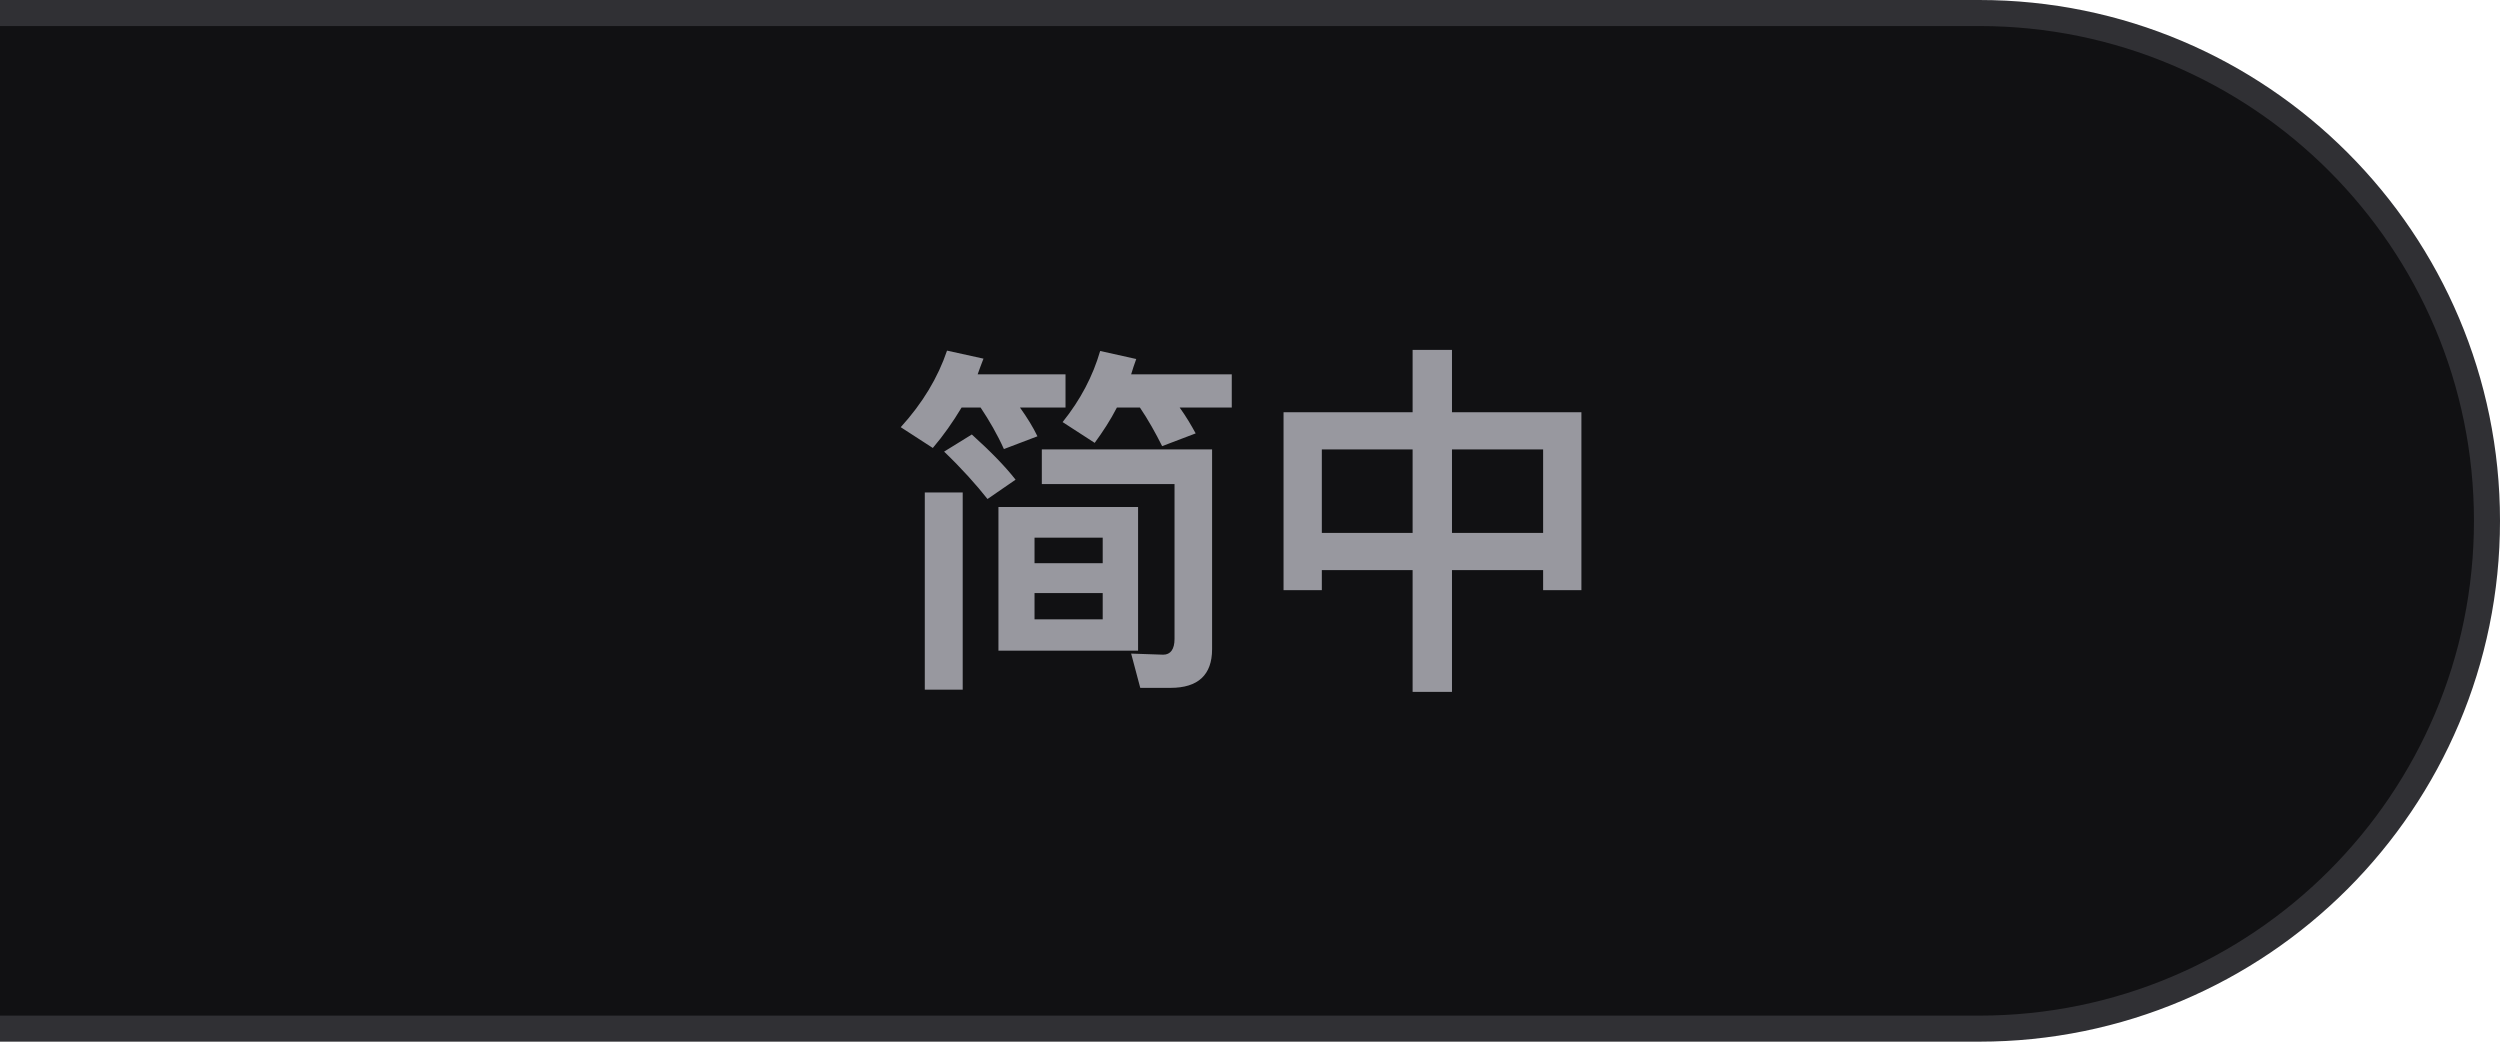
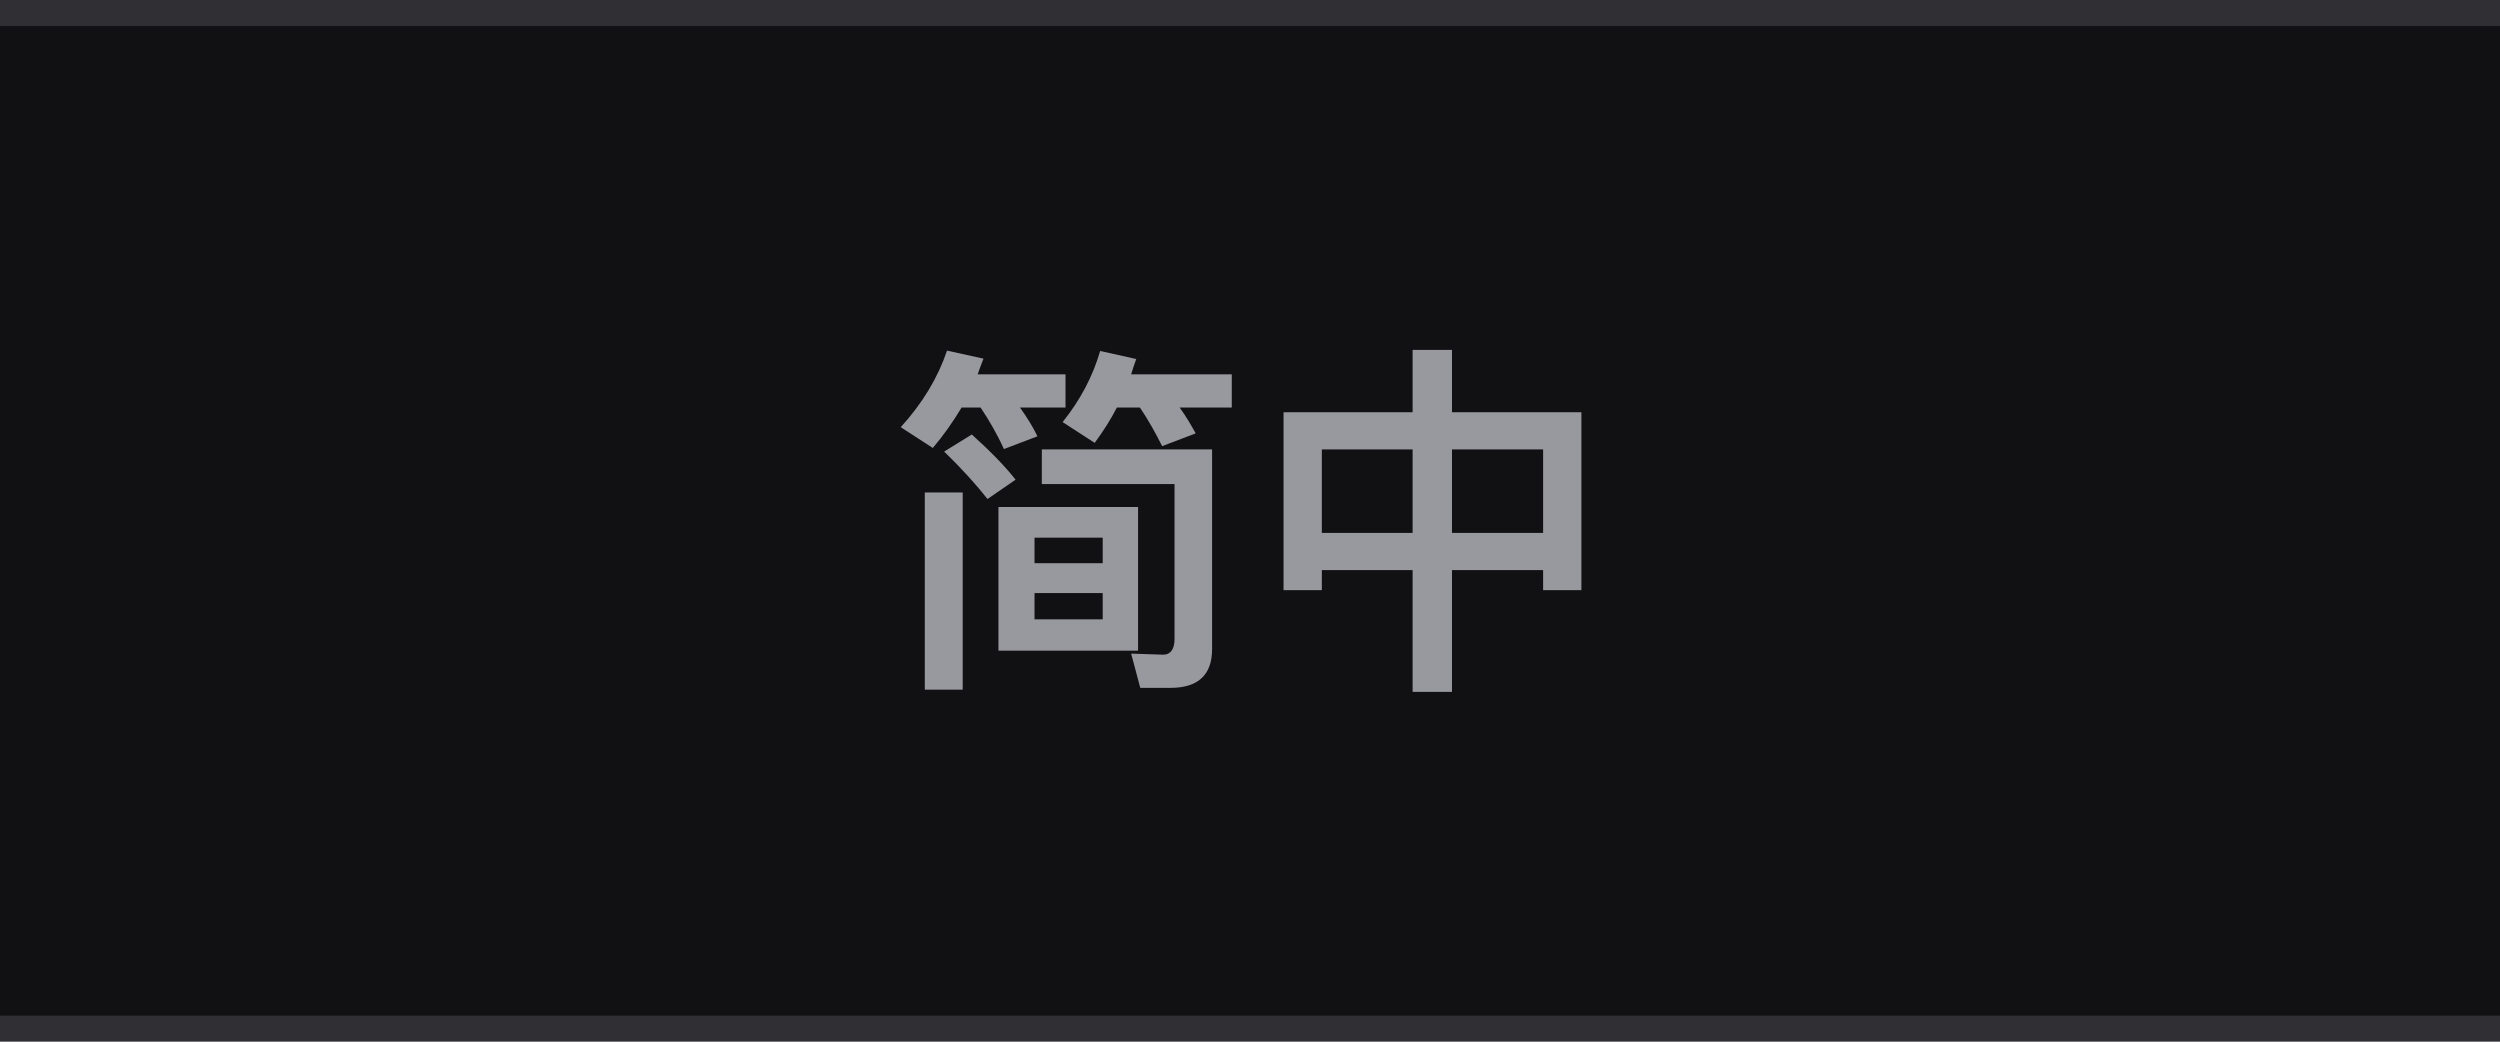
<svg xmlns="http://www.w3.org/2000/svg" width="96" height="40" viewBox="0 0 96 40" role="img" aria-label="简体中文 — switch language">
  <defs>
    <linearGradient id="selected" x2="0" y2="1">
      <stop stop-color="#39393d" />
      <stop offset="1" stop-color="#29292c" />
    </linearGradient>
  </defs>
-   <path d="M0 0.5H76A19.5 19.5 0 0 1 95.5 20A19.5 19.5 0 0 1 76 39.5H0Z" fill="#111113" />
-   <path d="M0 0.5H76A19.5 19.5 0 0 1 95.5 20A19.5 19.5 0 0 1 76 39.5H0" fill="none" stroke="#303034" />
+   <path d="M0 0.5H96V39.5H0Z" fill="#111113" />
+   <path d="M0 0.5H96M0 39.5H96" fill="none" stroke="#303034" />
  <g fill="#98989f">
    <path transform="translate(34.0 25) scale(1 -1)" d="M1.512 6.090L1.512 -1.484L2.968 -1.484L2.968 6.090L1.512 6.090ZM10.948 -1.414C12.012 -1.414 12.544 -0.910 12.544 0.070L12.544 7.742L6.006 7.742L6.006 6.412L11.102 6.412L11.102 0.462C11.102 0.070 10.948 -0.140 10.668 -0.140L9.436 -0.098L9.786 -1.414L10.948 -1.414ZM4.340 5.530L4.340 0.014L9.702 0.014L9.702 5.530L4.340 5.530ZM8.344 1.218L5.726 1.218L5.726 2.226L8.344 2.226L8.344 1.218ZM5.726 3.374L5.726 4.354L8.344 4.354L8.344 3.374L5.726 3.374ZM3.318 8.316L2.254 7.658C2.954 6.986 3.500 6.370 3.920 5.838L4.998 6.580C4.606 7.084 4.046 7.658 3.318 8.316ZM2.926 9.352L3.654 9.352C3.990 8.848 4.298 8.316 4.550 7.756L5.838 8.246C5.670 8.596 5.446 8.960 5.166 9.352L6.916 9.352L6.916 10.626L3.542 10.626C3.612 10.822 3.682 11.018 3.766 11.228L2.366 11.536C2.016 10.500 1.428 9.520 0.588 8.596L1.820 7.798C2.226 8.274 2.590 8.792 2.926 9.352ZM8.890 9.352L9.772 9.352C10.094 8.876 10.374 8.372 10.626 7.868L11.914 8.358C11.746 8.666 11.550 9.002 11.298 9.352L13.300 9.352L13.300 10.626L9.436 10.626C9.492 10.822 9.562 11.018 9.632 11.214L8.246 11.522C7.966 10.556 7.490 9.646 6.804 8.792L8.036 7.994C8.344 8.414 8.638 8.862 8.890 9.352Z" />
    <path transform="translate(48.0 25) scale(1 -1)" d="M6.244 11.564L6.244 9.170L1.288 9.170L1.288 2.338L2.758 2.338L2.758 3.108L6.244 3.108L6.244 -1.568L7.756 -1.568L7.756 3.108L11.256 3.108L11.256 2.338L12.726 2.338L12.726 9.170L7.756 9.170L7.756 11.564L6.244 11.564ZM2.758 4.536L2.758 7.742L6.244 7.742L6.244 4.536L2.758 4.536ZM7.756 4.536L7.756 7.742L11.256 7.742L11.256 4.536L7.756 4.536Z" />
  </g>
</svg>
